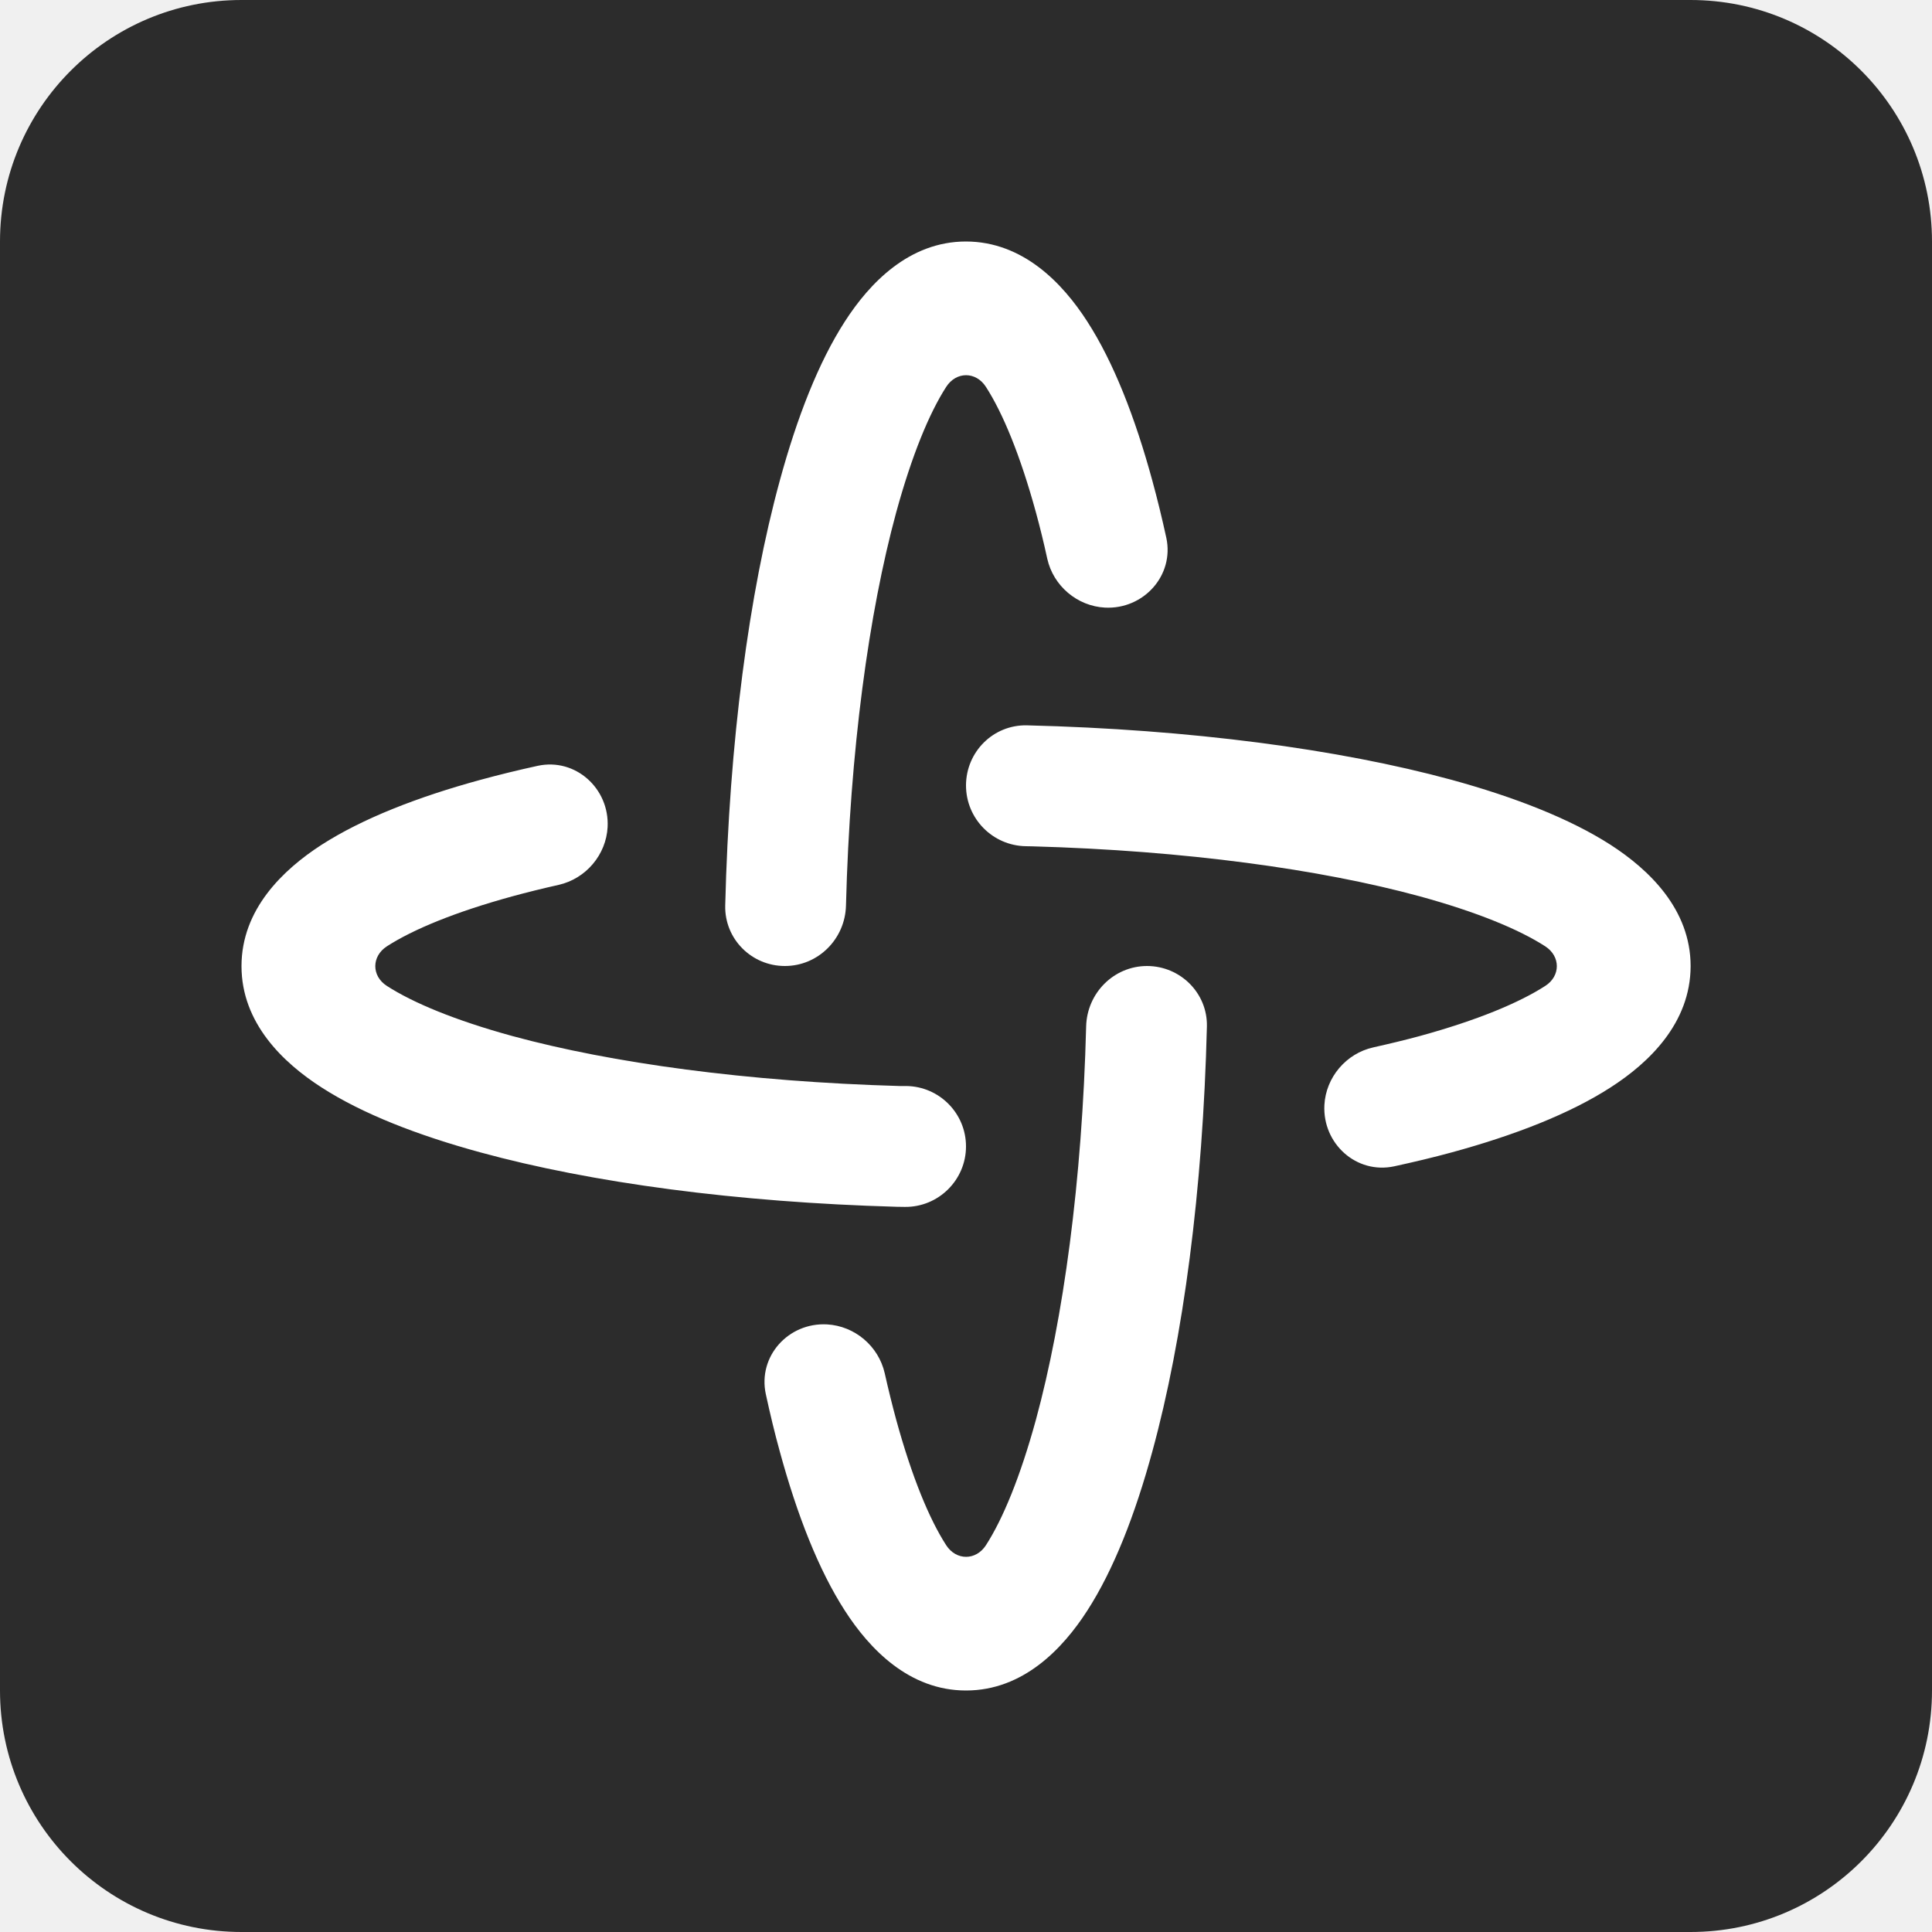
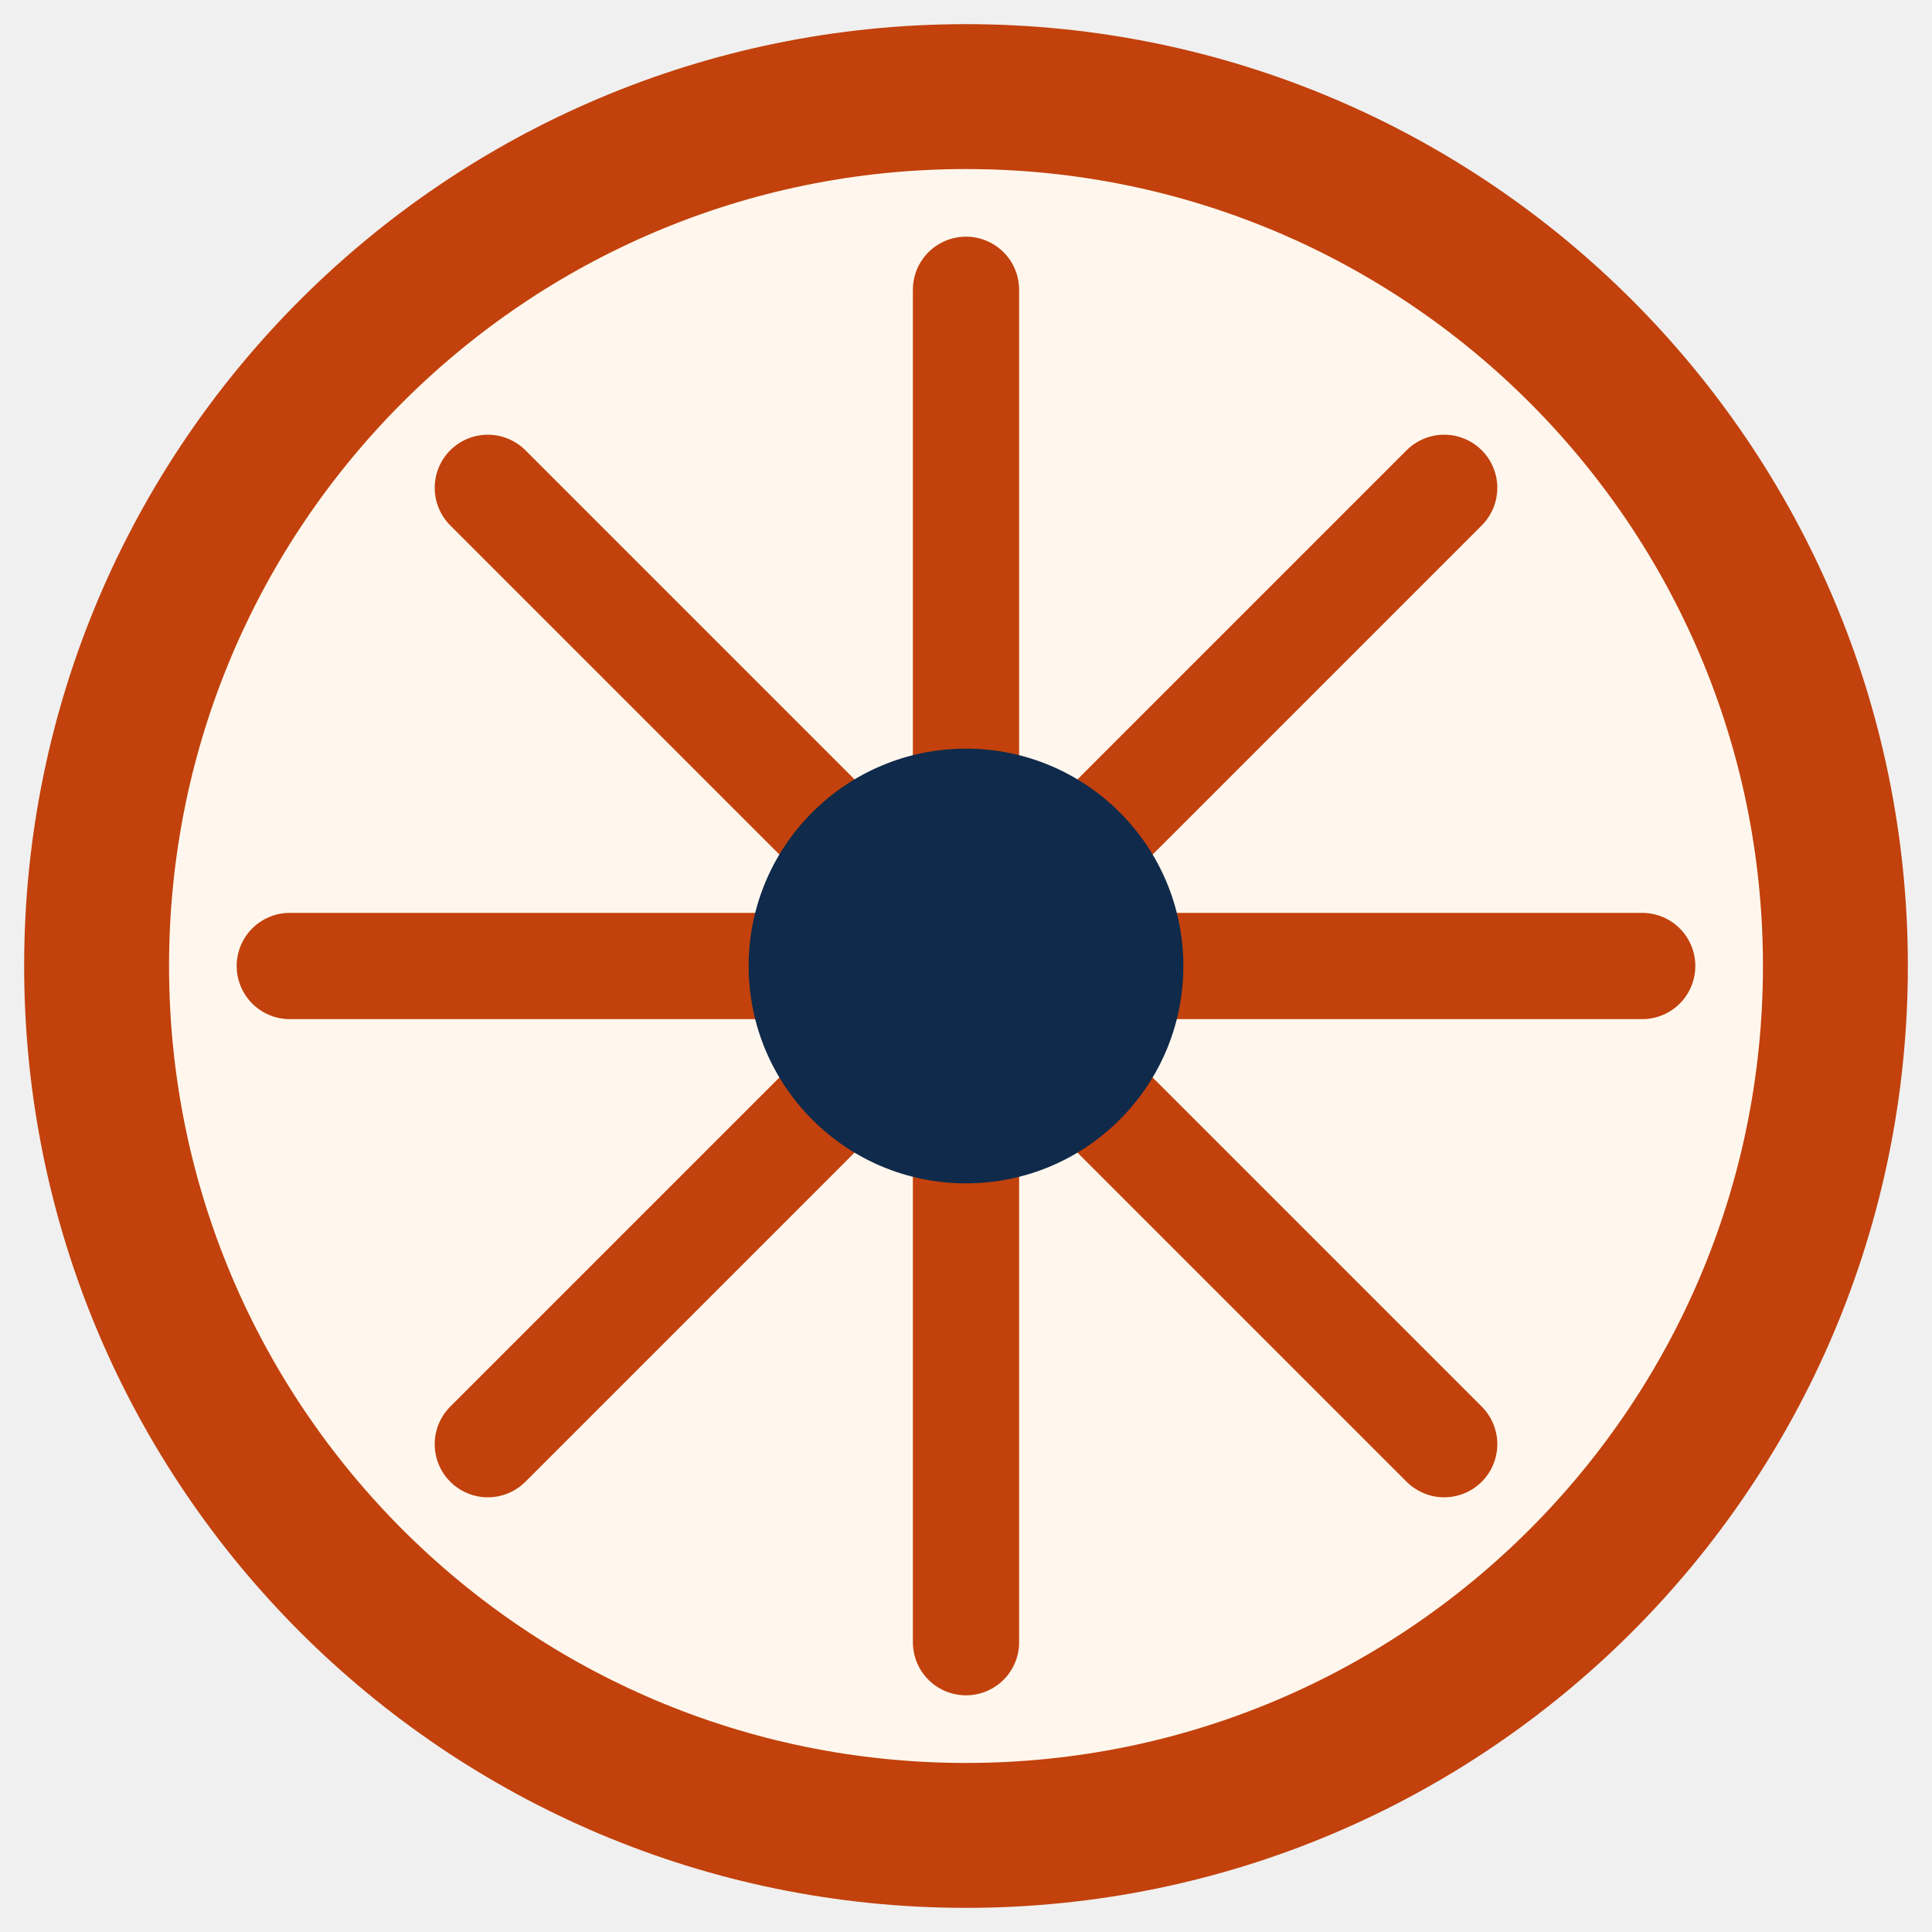
- <svg xmlns="http://www.w3.org/2000/svg" width="16" height="16" viewBox="0 0 16 16" fill="none">
-   <path d="M0 2C0 0.895 0.895 0 2 0H14C15.105 0 16 0.895 16 2V14C16 15.105 15.105 16 14 16H2C0.895 16 0 15.105 0 14V2Z" fill="#2C2C2C" />
-   <path d="M9.5 8C9.776 8.001 10.001 8.225 9.995 8.5C9.962 9.855 9.799 11.086 9.543 12.021C9.401 12.542 9.223 13 9.004 13.339C8.8 13.656 8.472 14 8 14C7.529 14 7.201 13.656 6.997 13.339C6.778 13 6.6 12.542 6.458 12.021C6.416 11.87 6.378 11.711 6.342 11.545C6.275 11.232 6.529 10.951 6.849 10.968C7.079 10.981 7.276 11.148 7.327 11.373C7.357 11.507 7.389 11.636 7.422 11.758C7.552 12.232 7.696 12.58 7.836 12.797C7.919 12.925 8.082 12.925 8.165 12.797C8.305 12.58 8.449 12.232 8.579 11.758C8.806 10.924 8.962 9.784 8.995 8.5C9.002 8.224 9.224 8 9.5 8ZM4.454 6.342C4.766 6.275 5.048 6.53 5.032 6.849C5.02 7.079 4.852 7.277 4.627 7.328C4.493 7.358 4.364 7.39 4.243 7.423C3.769 7.553 3.421 7.697 3.204 7.837C3.076 7.92 3.076 8.083 3.204 8.165C3.421 8.305 3.769 8.45 4.243 8.58C5.066 8.804 6.187 8.958 7.451 8.994H7.507C7.78 8.998 8 9.221 8 9.494C8 9.772 7.772 9.998 7.494 9.995L7.425 9.994C6.101 9.957 4.898 9.795 3.98 9.544C3.459 9.402 3.001 9.224 2.662 9.005C2.345 8.801 2 8.473 2 8.001C2 7.53 2.345 7.202 2.662 6.997C3.001 6.779 3.459 6.6 3.98 6.458C4.13 6.417 4.289 6.378 4.454 6.342ZM8.504 6.007C9.857 6.04 11.087 6.204 12.021 6.458C12.542 6.601 13 6.779 13.339 6.997C13.656 7.202 14.001 7.53 14.001 8.001C14 8.473 13.656 8.801 13.339 9.005C13 9.224 12.542 9.402 12.021 9.544C11.871 9.585 11.711 9.623 11.546 9.659C11.233 9.726 10.952 9.471 10.968 9.152C10.98 8.922 11.148 8.724 11.373 8.674C11.507 8.644 11.636 8.613 11.758 8.58C12.232 8.45 12.58 8.305 12.797 8.165C12.925 8.083 12.925 7.92 12.797 7.837C12.58 7.697 12.232 7.553 11.758 7.423C10.935 7.199 9.814 7.044 8.55 7.009L8.497 7.008C8.221 7.004 8 6.78 8 6.504C8.001 6.226 8.226 6.001 8.504 6.007ZM8 2C8.472 2.001 8.8 2.345 9.004 2.662C9.223 3.001 9.401 3.459 9.543 3.98C9.584 4.13 9.623 4.289 9.659 4.454C9.726 4.766 9.47 5.048 9.151 5.032C8.921 5.02 8.723 4.852 8.673 4.627C8.644 4.493 8.612 4.364 8.579 4.243C8.449 3.769 8.305 3.421 8.165 3.204C8.082 3.075 7.919 3.075 7.836 3.204C7.696 3.421 7.552 3.769 7.422 4.243C7.195 5.077 7.039 6.216 7.006 7.5C6.999 7.776 6.776 8 6.5 8C6.224 8 6 7.776 6.006 7.5C6.039 6.146 6.202 4.915 6.458 3.98C6.6 3.459 6.778 3.001 6.997 2.662C7.201 2.345 7.529 2 8 2Z" fill="white" />
+ <svg xmlns="http://www.w3.org/2000/svg" viewBox="0 0 40 40">
+   <circle cx="20" cy="20" r="18" fill="#fff7ed" stroke="#c2410c" stroke-width="3" />
+   <g stroke="#c2410c" stroke-width="2.2" stroke-linecap="round">
+     <line x1="20" y1="20" x2="34" y2="20" />
+     <line x1="20" y1="20" x2="29.9" y2="29.9" />
+     <line x1="20" y1="20" x2="20" y2="34" />
+     <line x1="20" y1="20" x2="10.1" y2="29.9" />
+     <line x1="20" y1="20" x2="6" y2="20" />
+     <line x1="20" y1="20" x2="10.1" y2="10.1" />
+     <line x1="20" y1="20" x2="20" y2="6" />
+     <line x1="20" y1="20" x2="29.9" y2="10.1" />
+   </g>
+   <circle cx="20" cy="20" r="4.5" fill="#0f2a4a" />
</svg>
